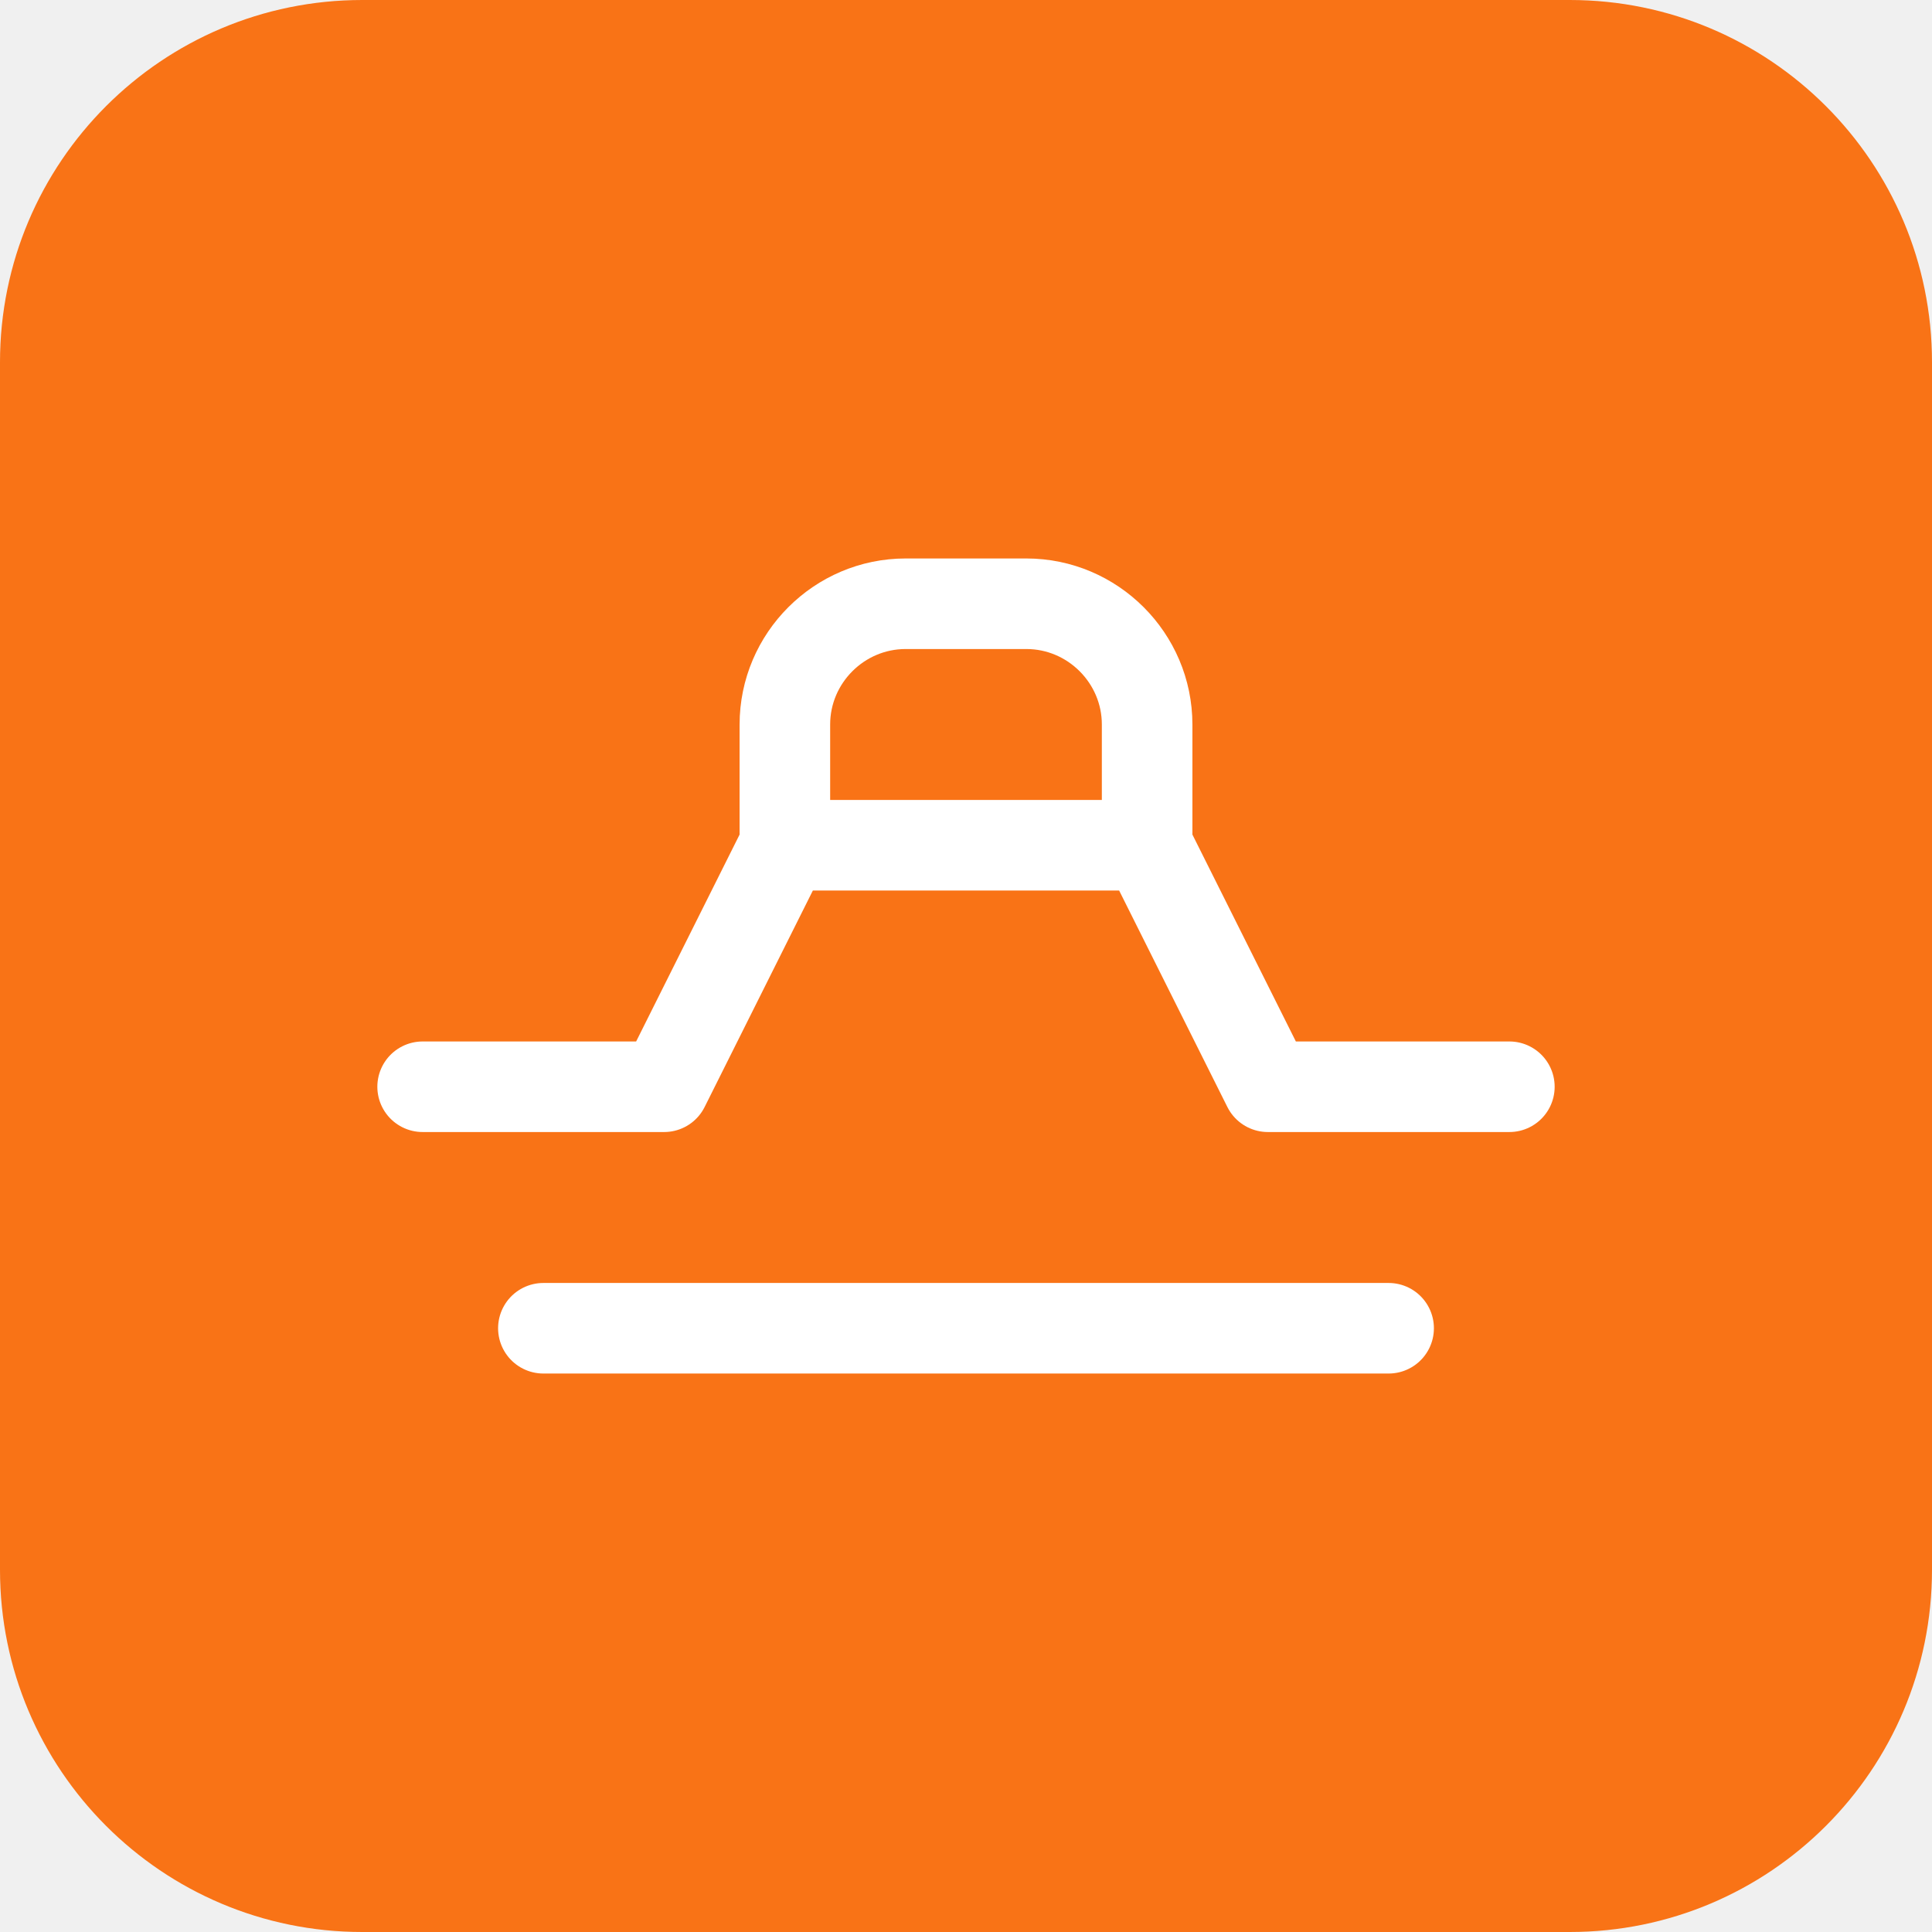
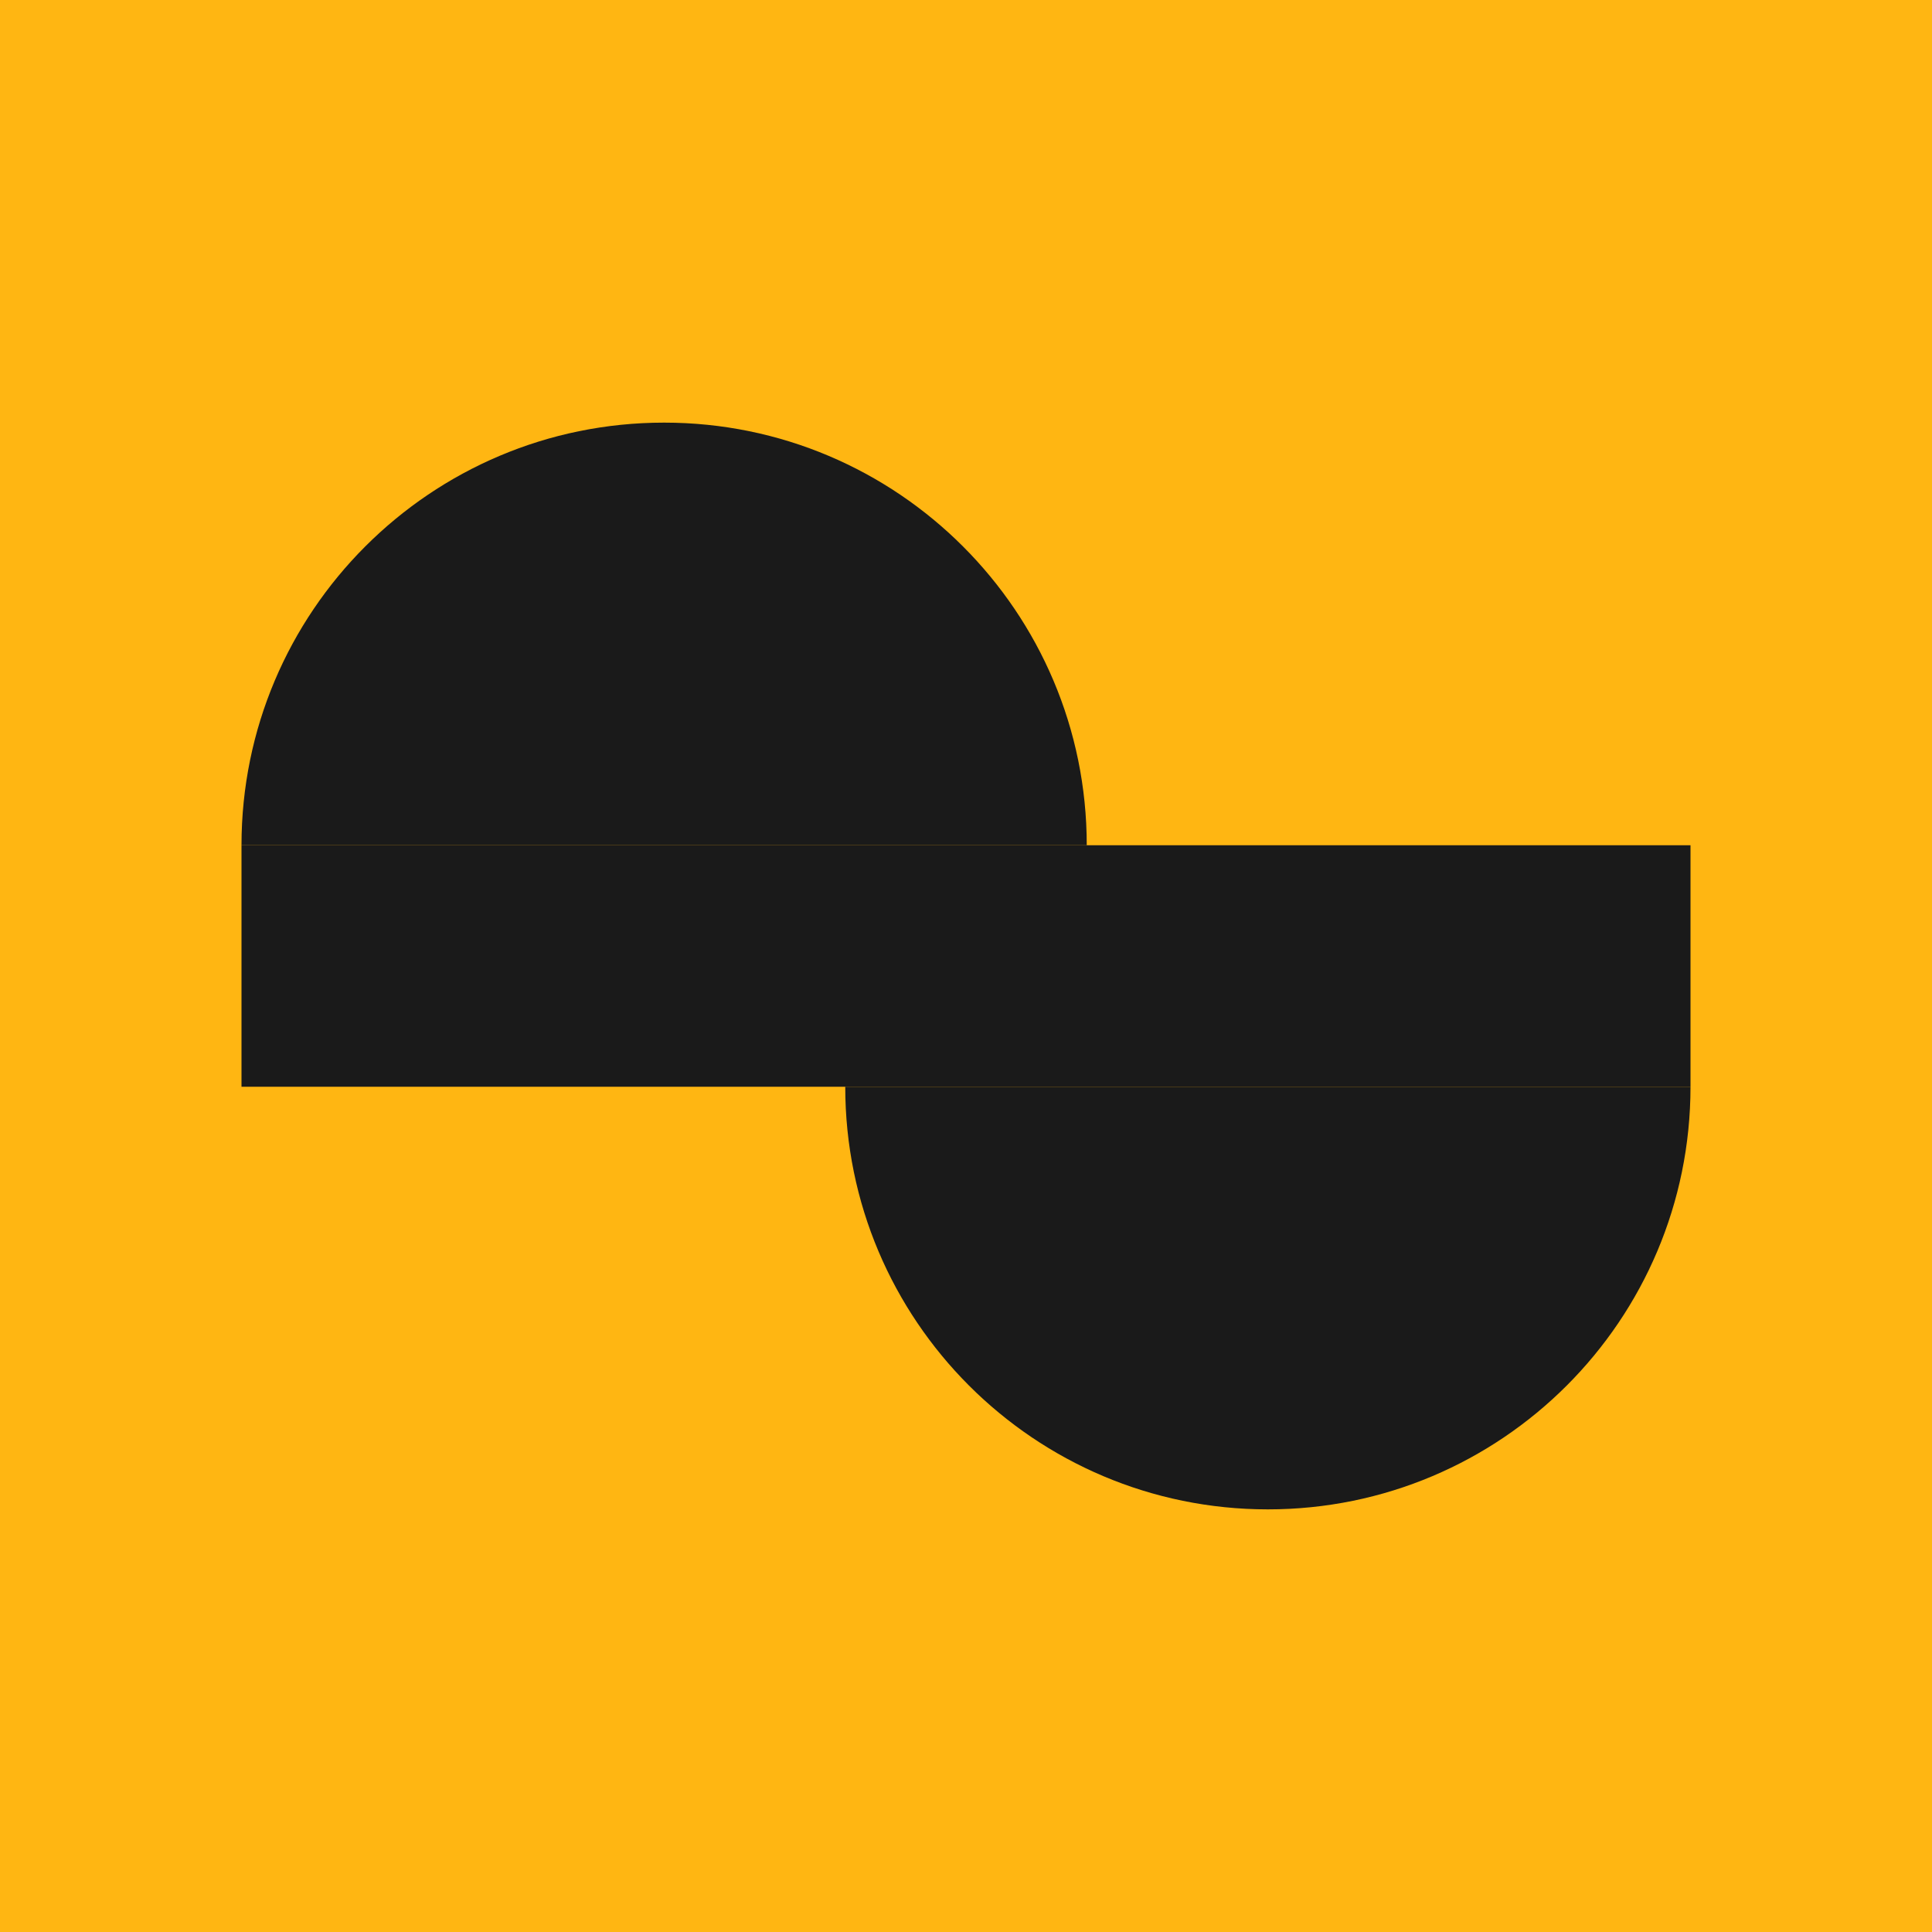
<svg xmlns="http://www.w3.org/2000/svg" viewBox="0 0 32 32">
-   <rect width="32" height="32" rx="6" fill="#F97316" />
-   <path d="M7 18h4l2-4h6l2 4h4M9 22h14M13 14h6v-2c0-1.1-.9-2-2-2h-2c-1.1 0-2 .9-2 2v2z" stroke="white" stroke-width="1.5" fill="none" stroke-linecap="round" stroke-linejoin="round" />
+   <rect width="32" height="32" fill="#FFB612" />
+   <g fill="#1A1A1A">
+     <rect x="4" y="14" width="24" height="4" />
+     <path d="M4 14 A7 7 0 0 1 18 14 Z" />
+     <path d="M14 18 A7 7 0 0 0 28 18 Z" />
+   </g>
</svg>
